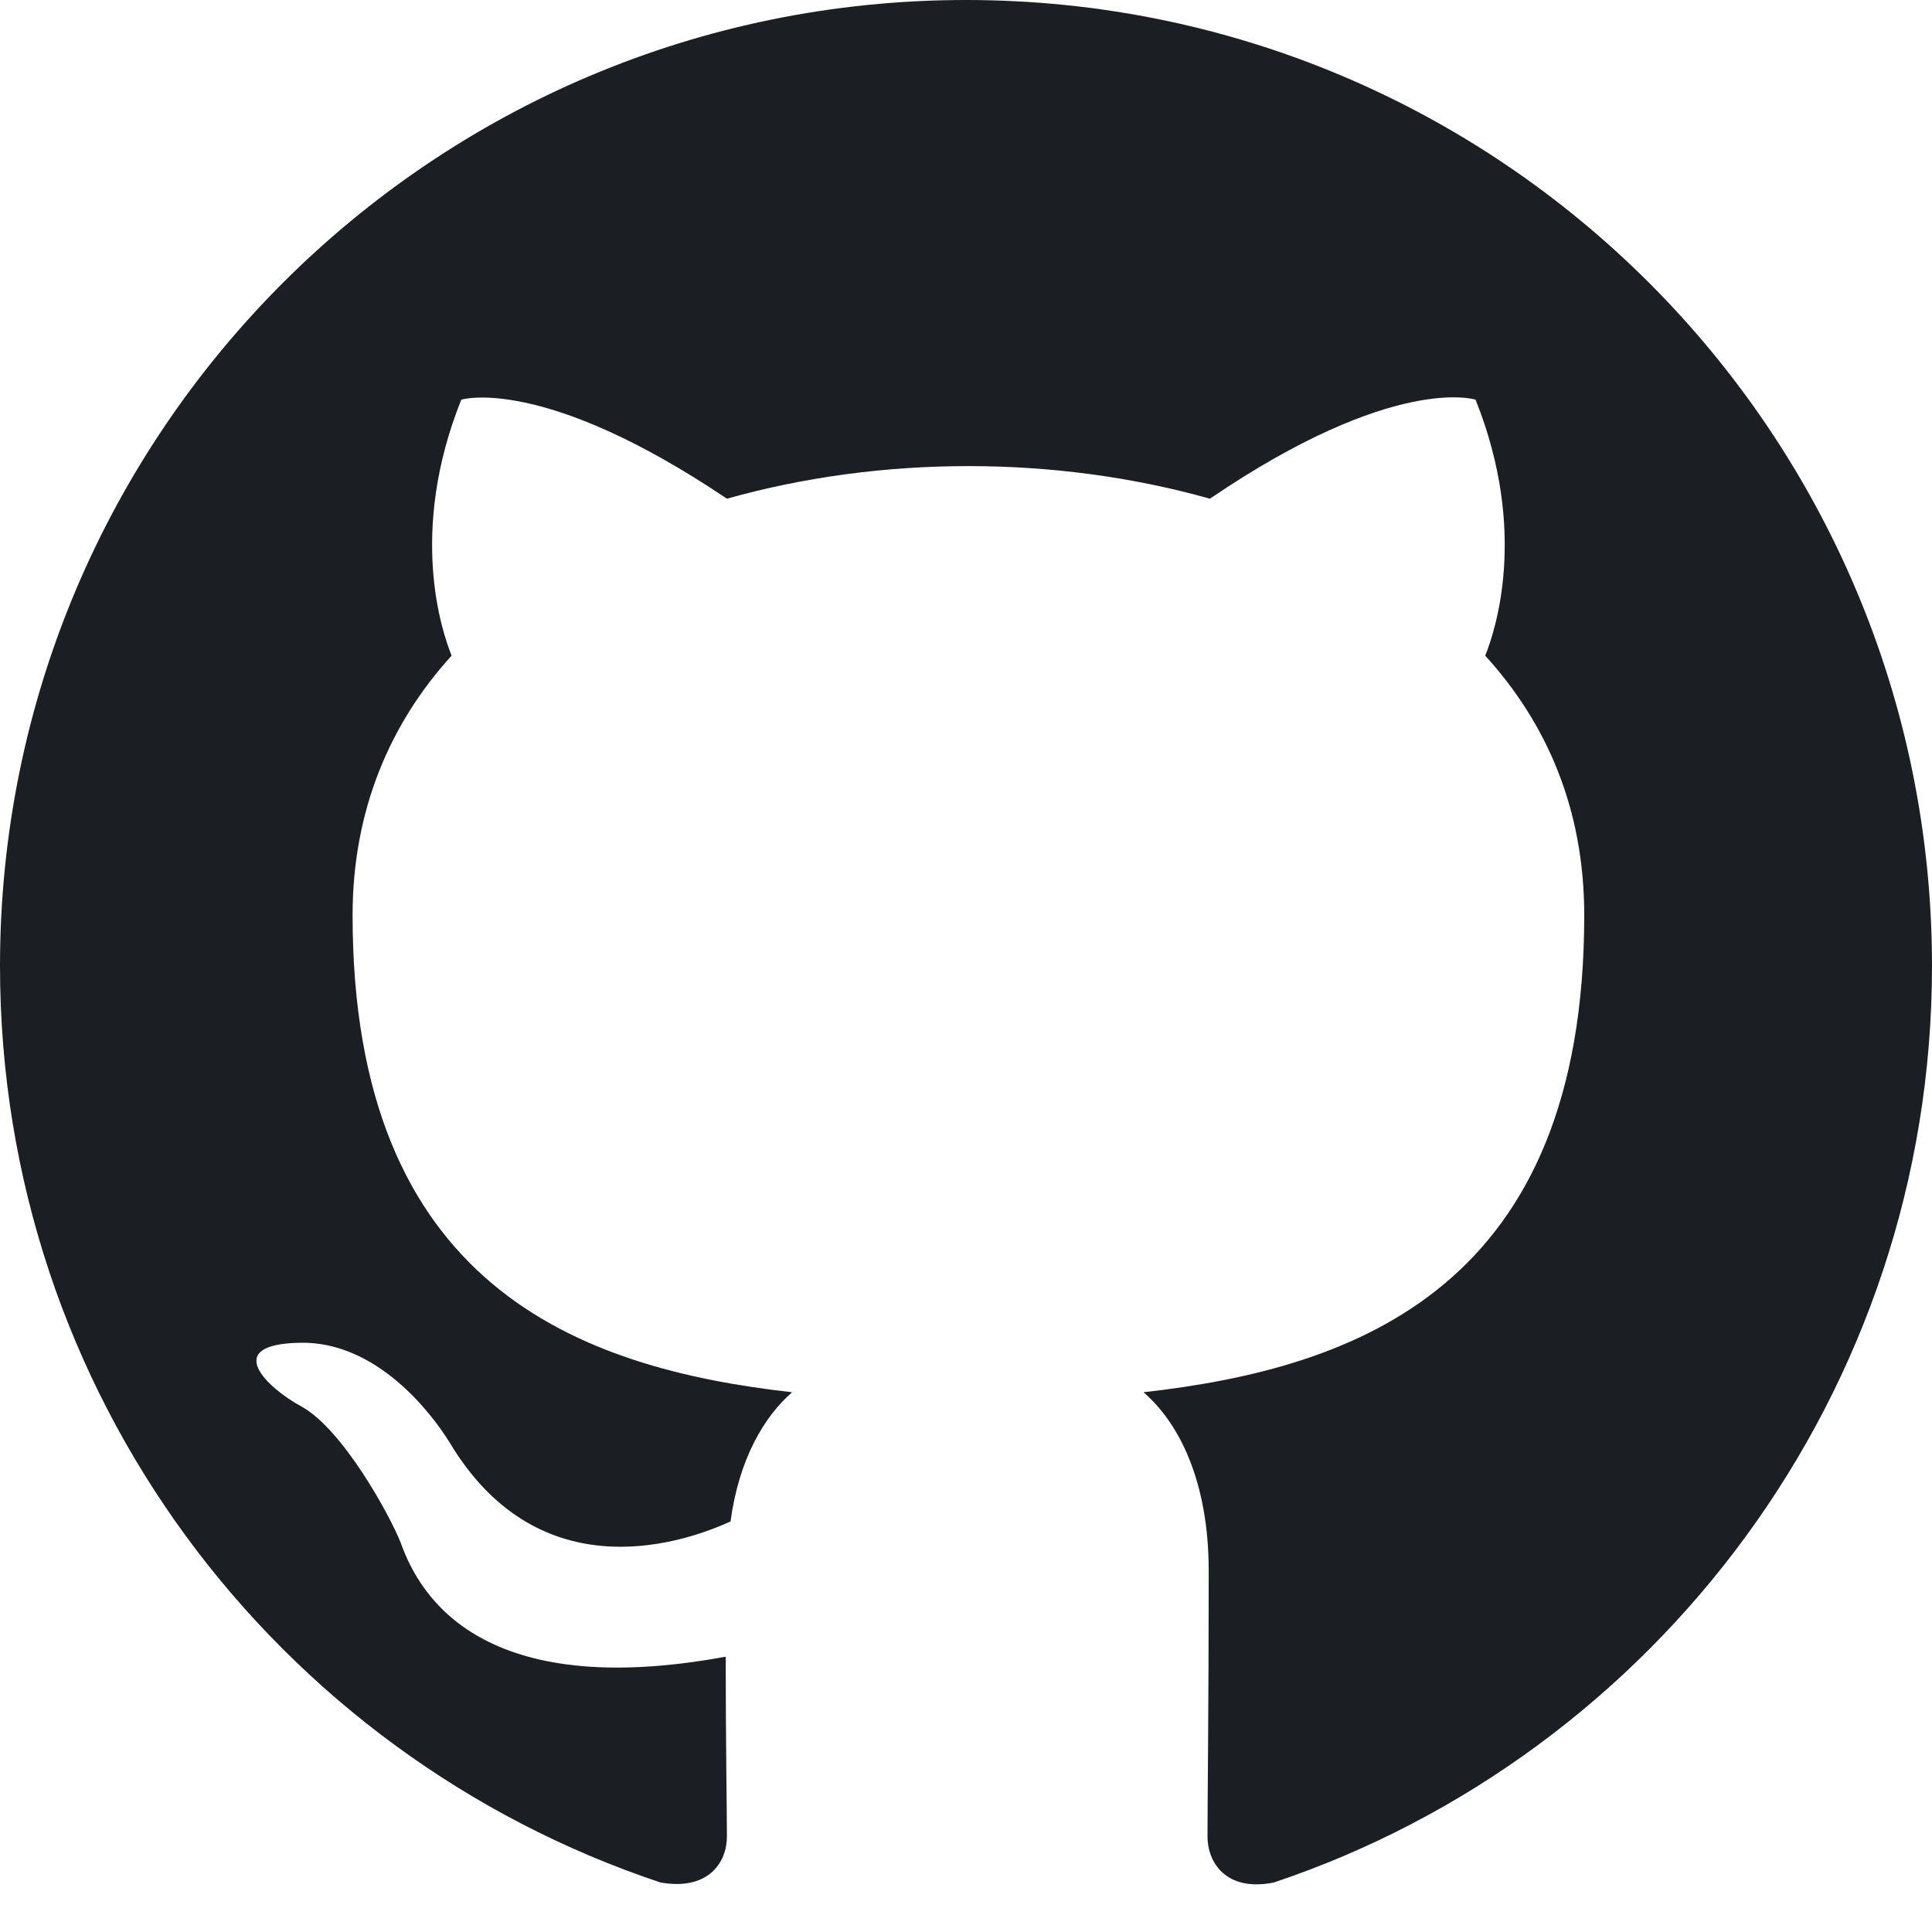
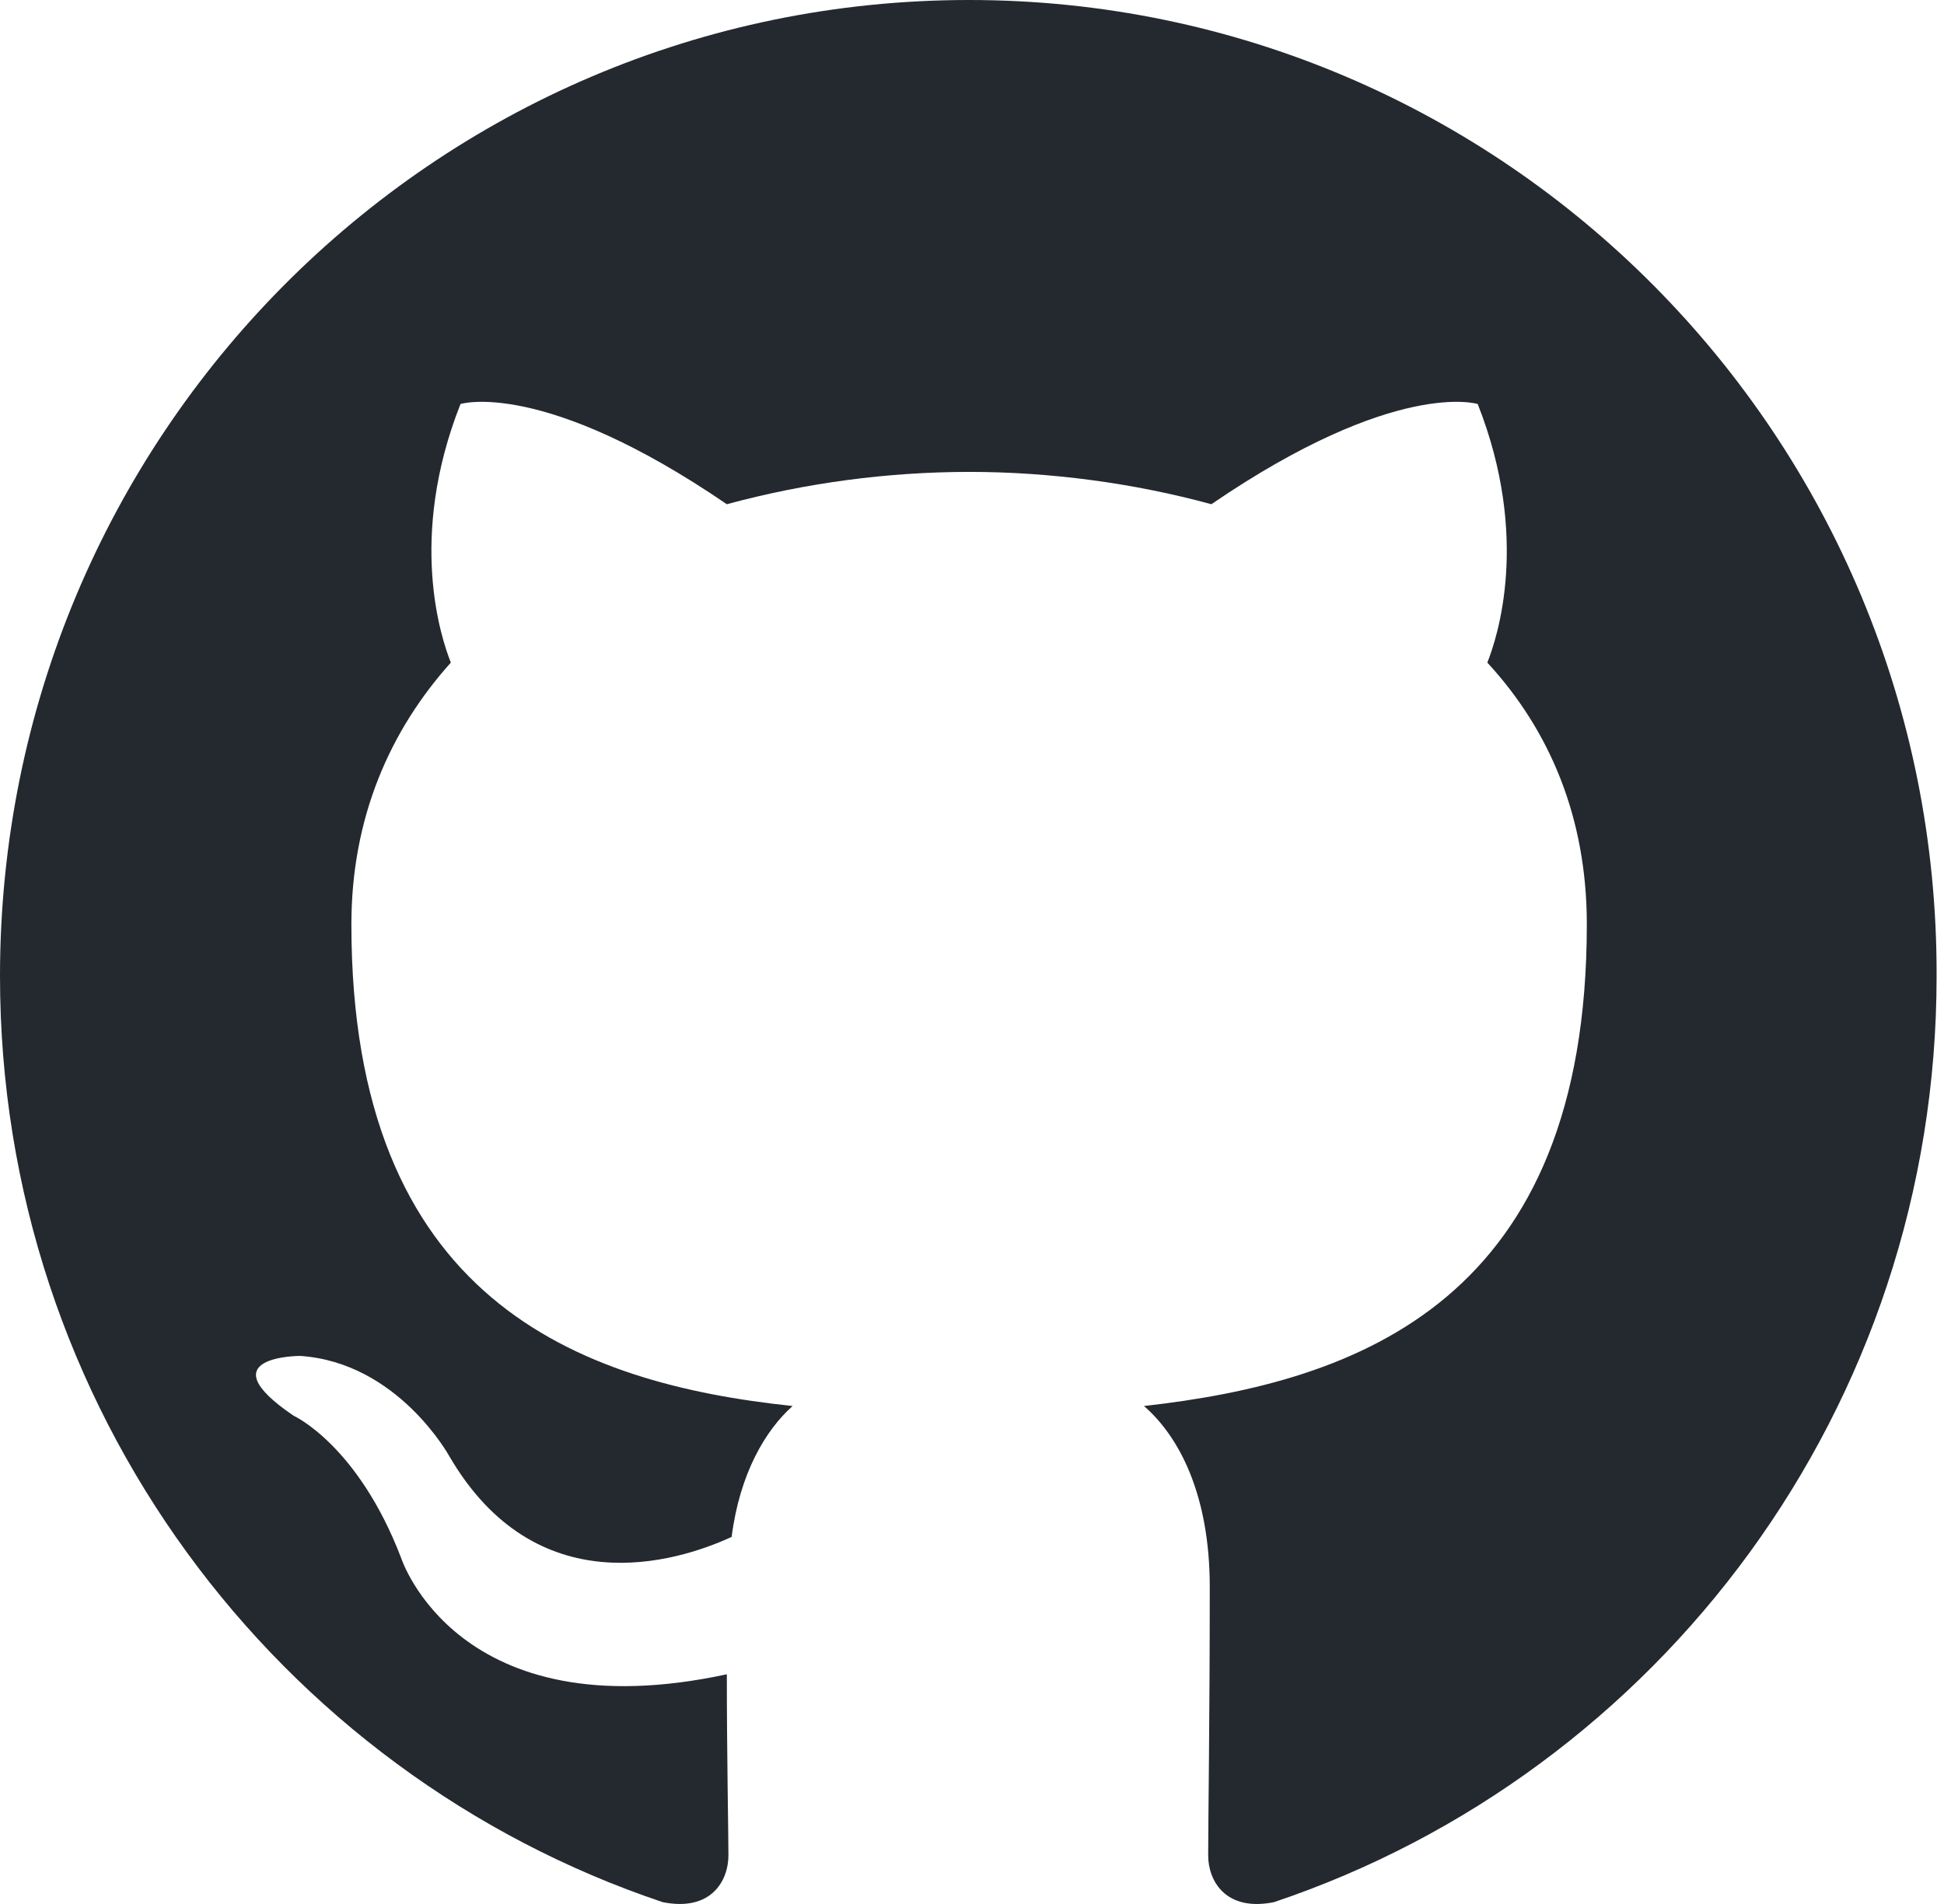
- <svg xmlns="http://www.w3.org/2000/svg" width="1024" height="1024" viewBox="0 0 1024 1024" fill="none">
-   <path fill-rule="evenodd" clip-rule="evenodd" d="M8 0C3.58 0 0 3.58 0 8C0 11.54 2.29 14.53 5.47 15.59C5.87 15.66 6.02 15.42 6.02 15.21C6.02 15.02 6.01 14.39 6.01 13.72C4 14.09 3.48 13.23 3.32 12.78C3.23 12.55 2.84 11.84 2.5 11.65C2.22 11.5 1.82 11.13 2.49 11.12C3.12 11.11 3.57 11.7 3.72 11.94C4.44 13.15 5.59 12.81 6.05 12.6C6.12 12.08 6.33 11.73 6.56 11.53C4.78 11.33 2.92 10.64 2.92 7.58C2.92 6.71 3.23 5.99 3.74 5.43C3.66 5.23 3.38 4.41 3.82 3.31C3.82 3.31 4.49 3.1 6.02 4.13C6.66 3.95 7.34 3.86 8.02 3.86C8.7 3.86 9.38 3.95 10.02 4.13C11.55 3.09 12.22 3.31 12.22 3.31C12.66 4.41 12.38 5.23 12.3 5.43C12.81 5.99 13.12 6.7 13.12 7.58C13.12 10.65 11.25 11.33 9.47 11.53C9.76 11.78 10.01 12.26 10.01 13.01C10.01 14.08 10 14.94 10 15.21C10 15.42 10.15 15.67 10.55 15.59C13.71 14.53 16 11.53 16 8C16 3.58 12.42 0 8 0Z" transform="scale(64)" fill="#1B1F23" />
+ <svg xmlns="http://www.w3.org/2000/svg" width="98" height="96">
+   <path fill-rule="evenodd" clip-rule="evenodd" d="M48.854 0C21.839 0 0 22 0 49.217c0 21.756 13.993 40.172 33.405 46.69 2.427.49 3.316-1.059 3.316-2.362 0-1.141-.08-5.052-.08-9.127-13.59 2.934-16.42-5.867-16.42-5.867-2.184-5.704-5.42-7.17-5.42-7.17-4.448-3.015.324-3.015.324-3.015 4.934.326 7.523 5.052 7.523 5.052 4.367 7.496 11.404 5.378 14.235 4.074.404-3.178 1.699-5.378 3.074-6.6-10.839-1.141-22.243-5.378-22.243-24.283 0-5.378 1.94-9.778 5.014-13.2-.485-1.222-2.184-6.275.486-13.038 0 0 4.125-1.304 13.426 5.052a46.97 46.97 0 0 1 12.214-1.63c4.125 0 8.33.571 12.213 1.63 9.302-6.356 13.427-5.052 13.427-5.052 2.67 6.763.97 11.816.485 13.038 3.155 3.422 5.015 7.822 5.015 13.2 0 18.905-11.404 23.06-22.324 24.283 1.78 1.548 3.316 4.481 3.316 9.126 0 6.6-.08 11.897-.08 13.526 0 1.304.89 2.853 3.316 2.364 19.412-6.52 33.405-24.935 33.405-46.691C97.707 22 75.788 0 48.854 0z" fill="#24292f" />
</svg>
